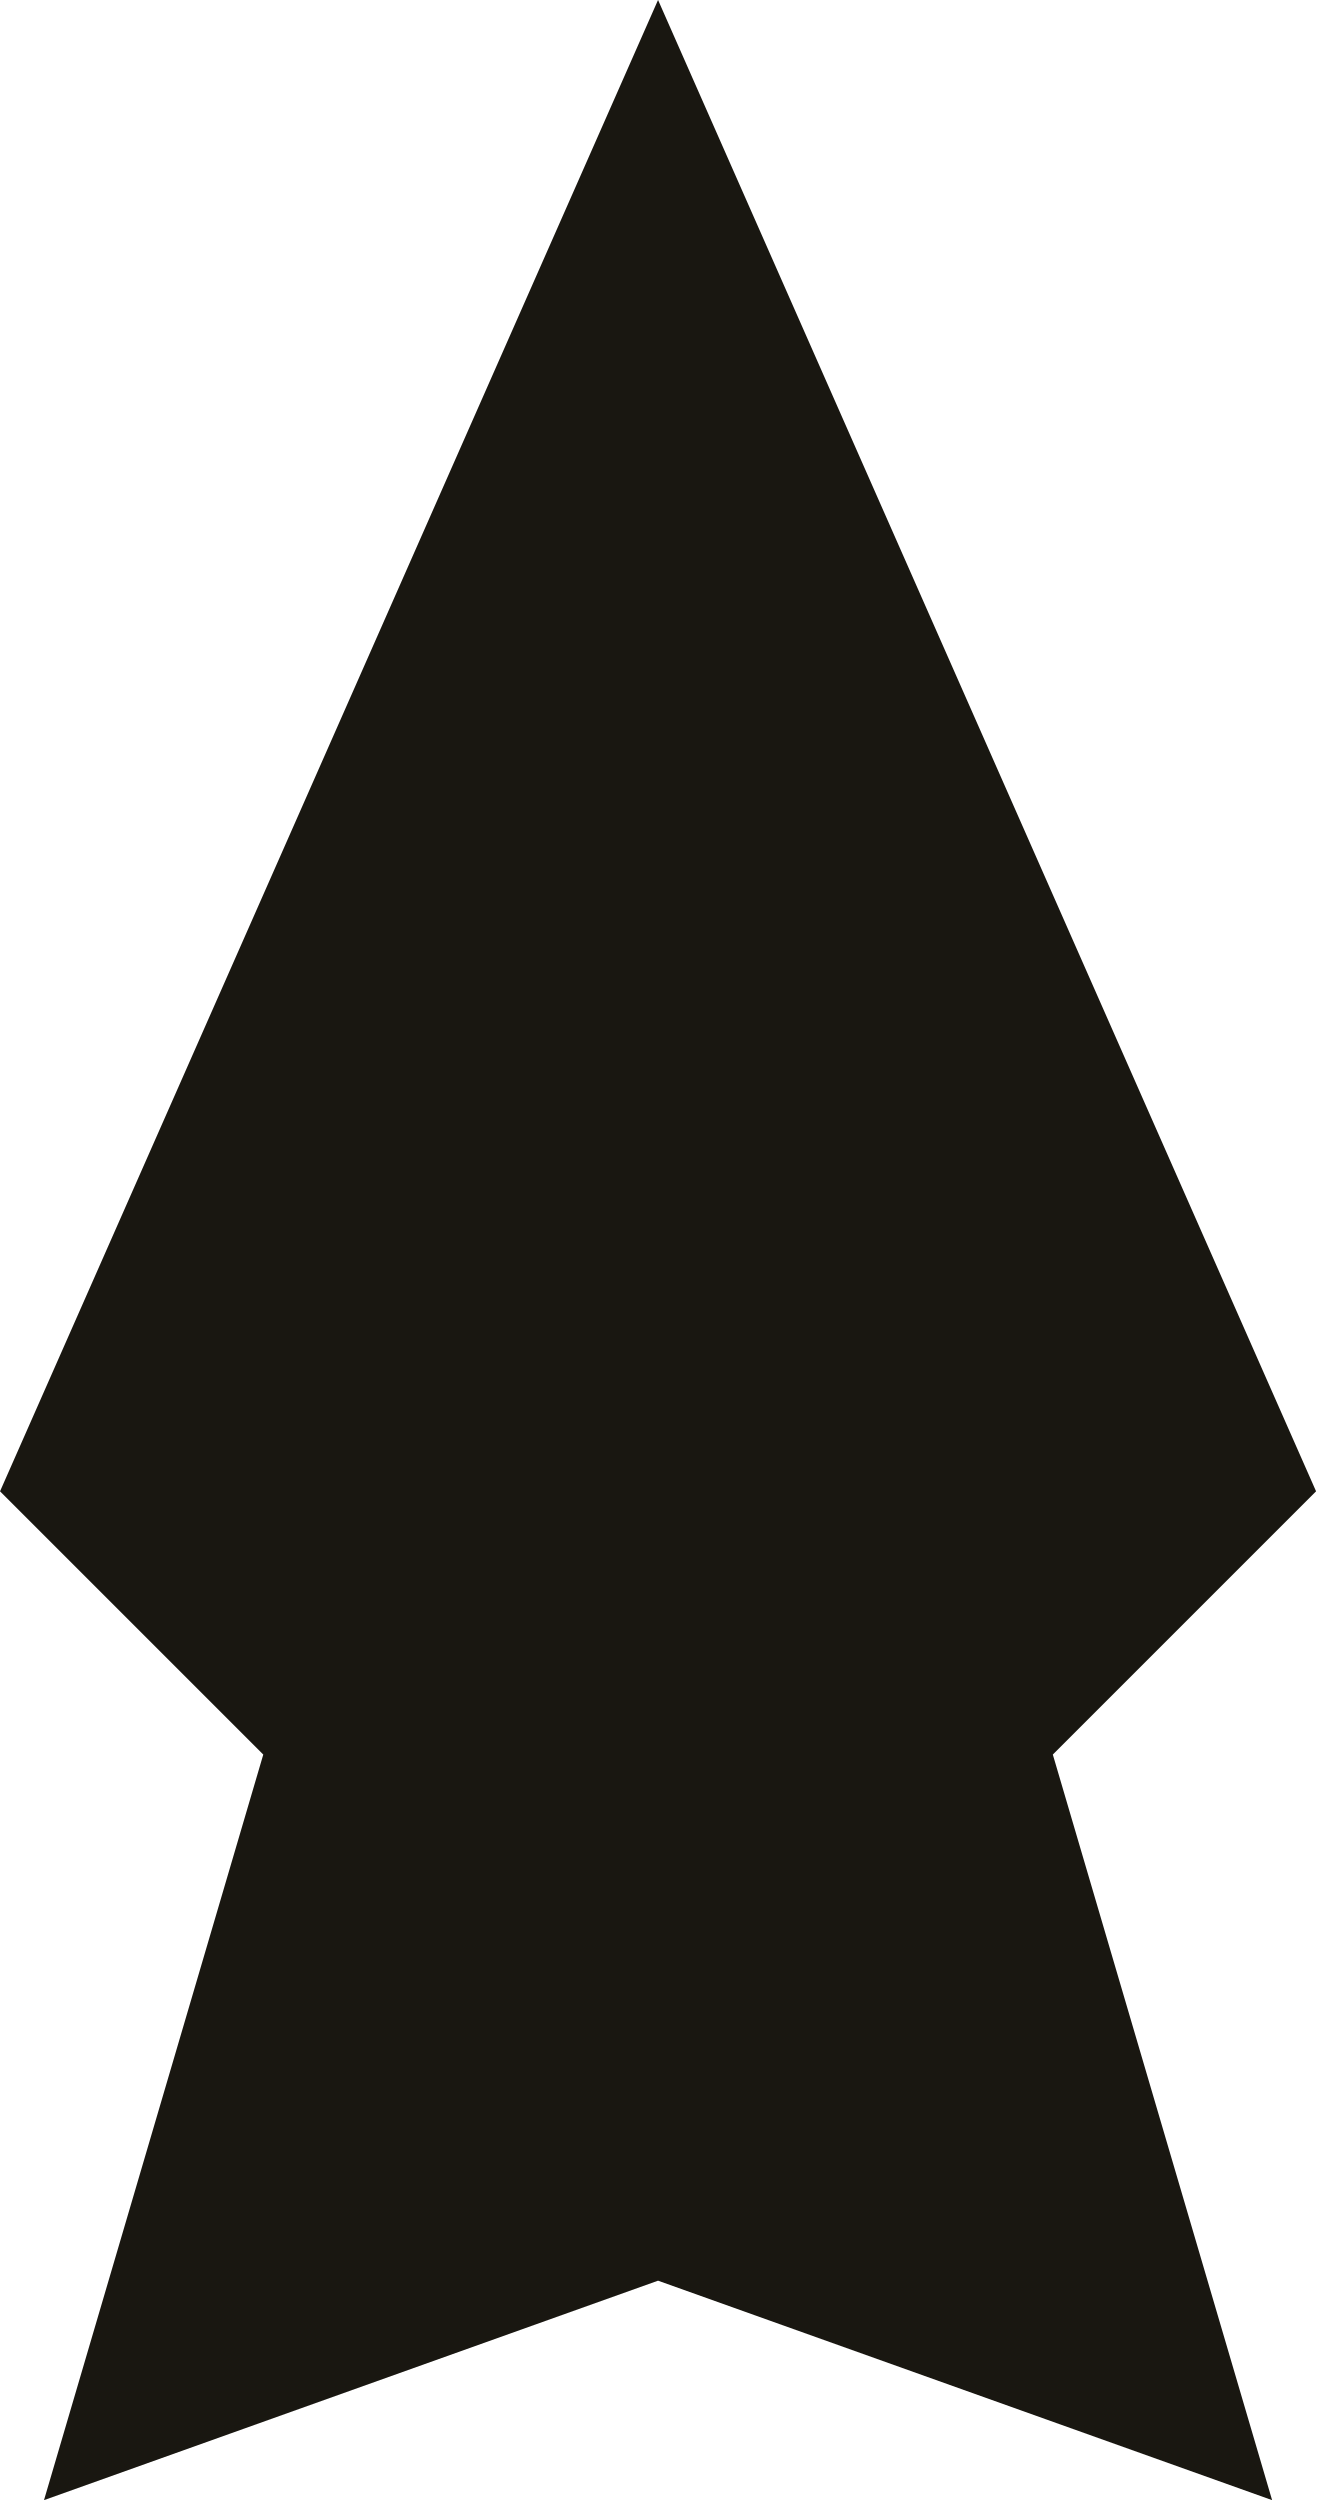
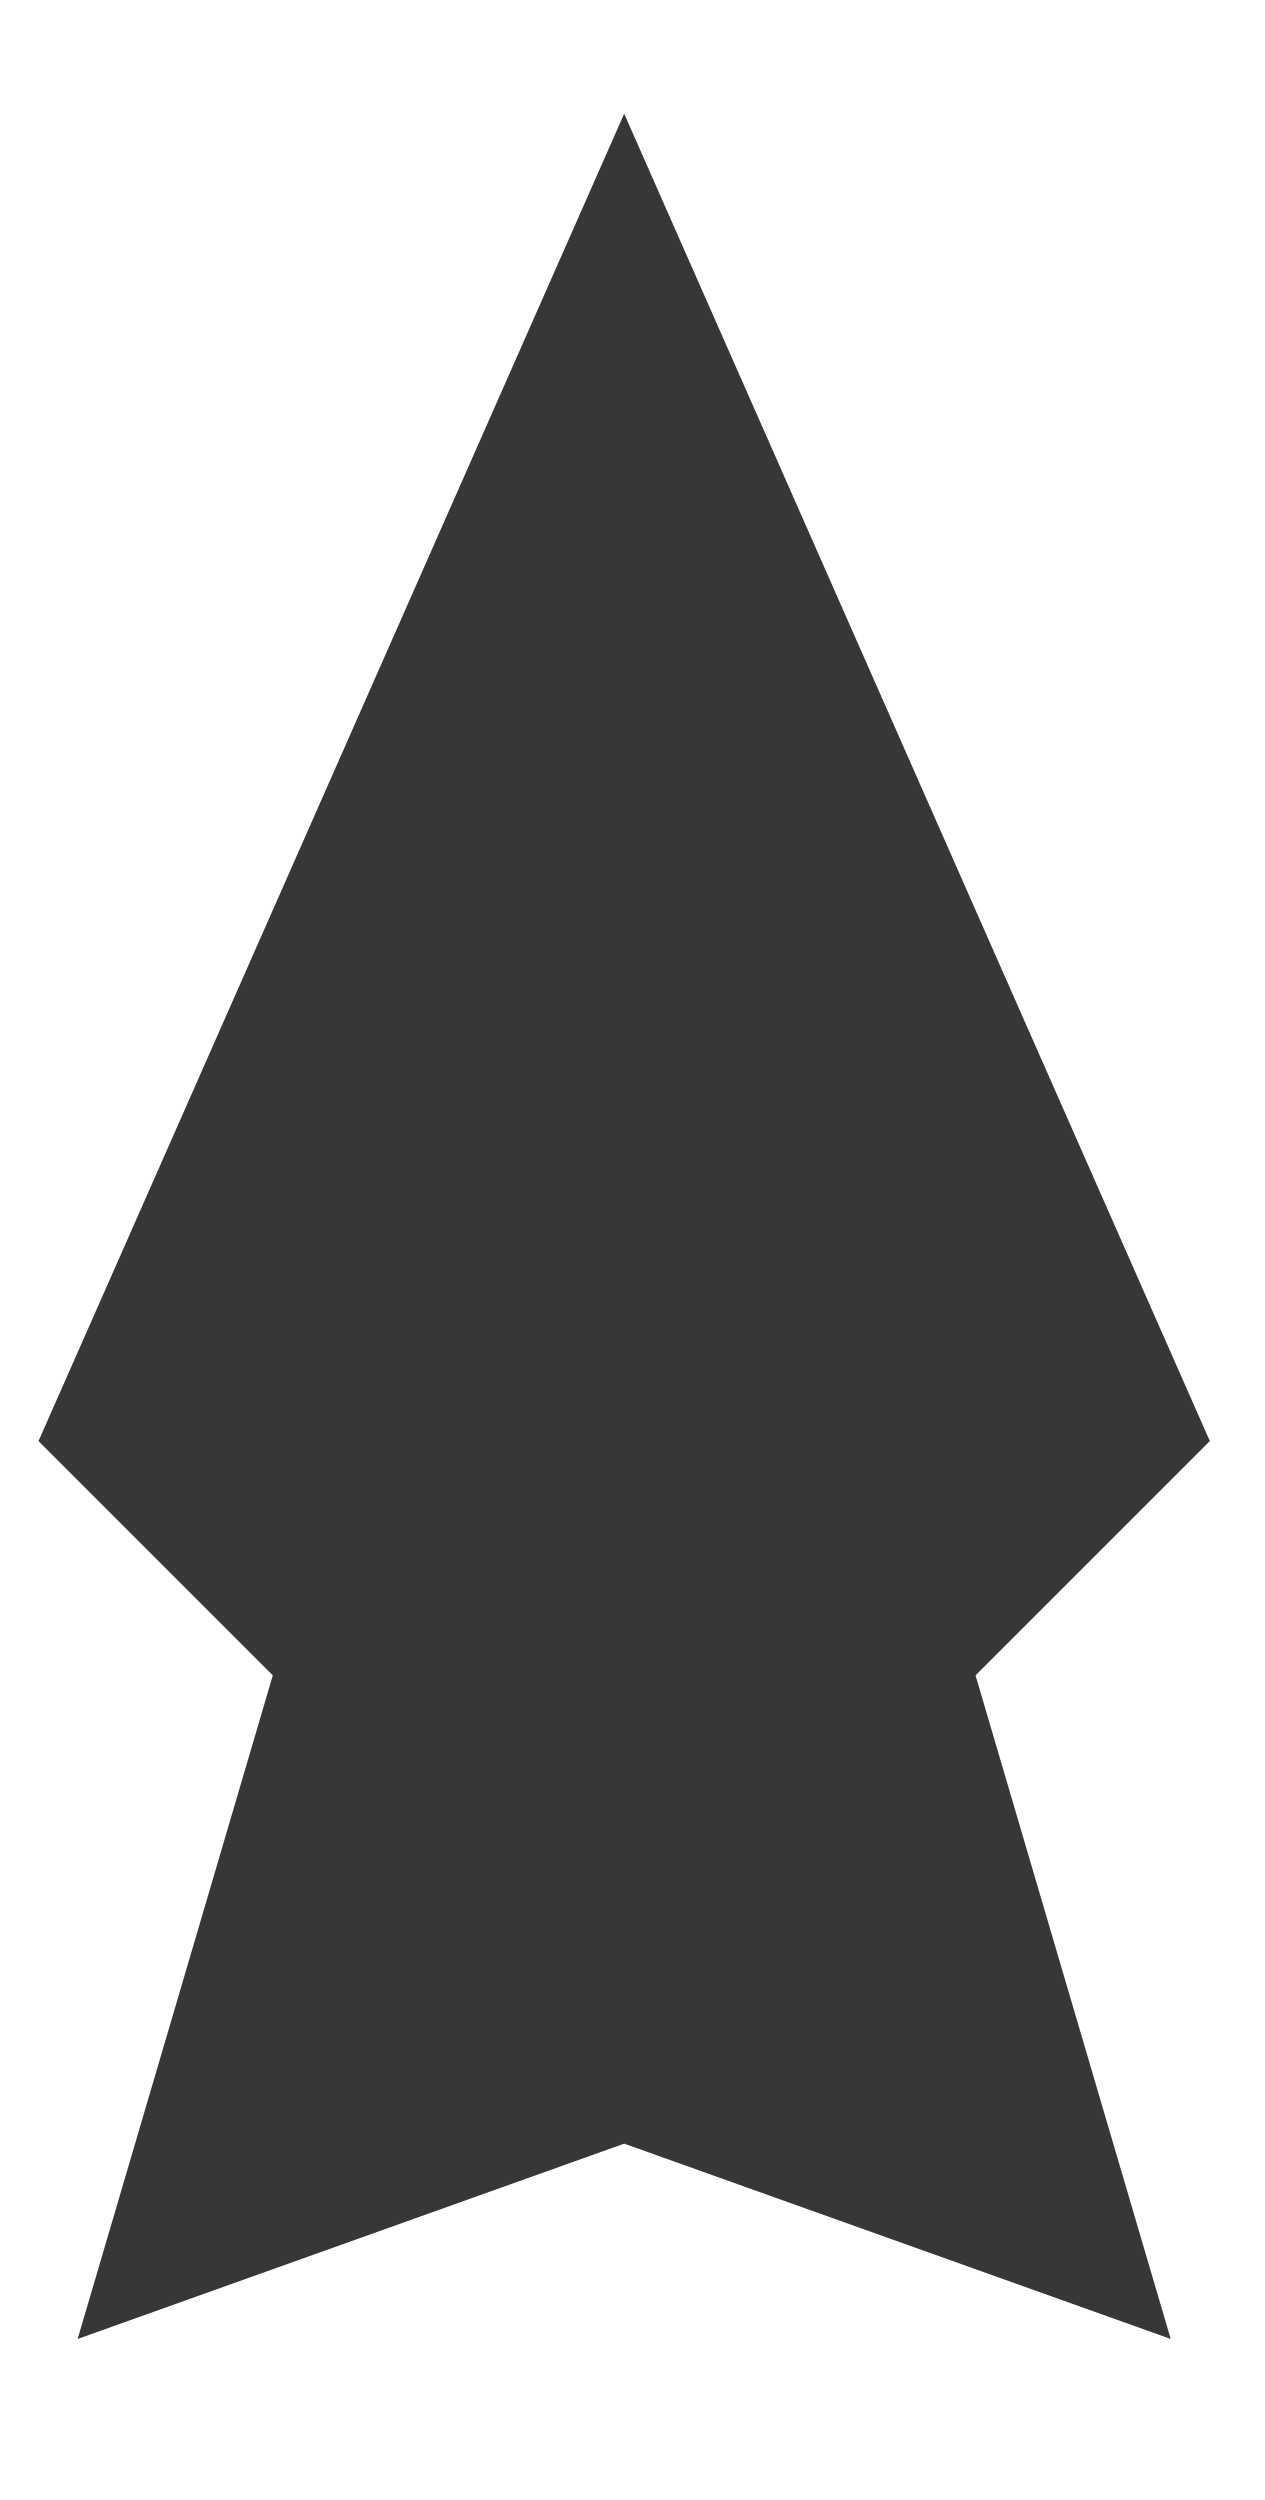
- <svg xmlns="http://www.w3.org/2000/svg" width="7.304mm" height="13.875mm" viewBox="0 0 7.304 13.875" version="1.1" id="svg1">
-   <defs id="defs1" />
-   <g id="layer1" transform="translate(-69.32083,-152.9292)">
-     <path style="fill:#191711;fill-opacity:1;fill-rule:nonzero;stroke:none;stroke-width:0.353" d="m 72.973,152.929 3.652,8.277 -1.461,1.461 1.217,4.138 -3.408,-1.218 -3.408,1.218 1.217,-4.138 -1.461,-1.461 z m 0,0" id="path160-3" />
+ <svg xmlns="http://www.w3.org/2000/svg" width="7.884mm" height="15.589mm" viewBox="0 0 7.884 15.589" version="1.1" id="svg1">
+   <defs id="defs1">
+     <filter style="color-interpolation-filters:sRGB" id="filter3452" x="-0.033" y="-0.017" width="1.079" height="1.042">
+       <feFlood flood-opacity="0.498" flood-color="rgb(255,255,255)" result="flood" id="feFlood3442" />
+       <feComposite in="flood" in2="SourceGraphic" operator="in" result="composite1" id="feComposite3444" />
+       <feGaussianBlur in="composite1" stdDeviation="0.1" result="blur" id="feGaussianBlur3446" />
+       <feOffset dx="0.1" dy="0.1" result="offset" id="feOffset3448" />
+       <feComposite in="SourceGraphic" in2="offset" operator="over" result="composite2" id="feComposite3450" />
+     </filter>
+   </defs>
+   <g id="layer1" transform="translate(-68.83692,-152.2201)">
+     <path style="fill:#373737;fill-opacity:1;fill-rule:nonzero;stroke:none;stroke-width:0.353;filter:url(#filter3452)" d="m 72.729,152.929 3.652,8.277 -1.461,1.461 1.217,4.138 -3.408,-1.218 -3.408,1.218 1.217,-4.138 -1.461,-1.461 z m 0,0" id="path160-3-3" />
  </g>
</svg>
